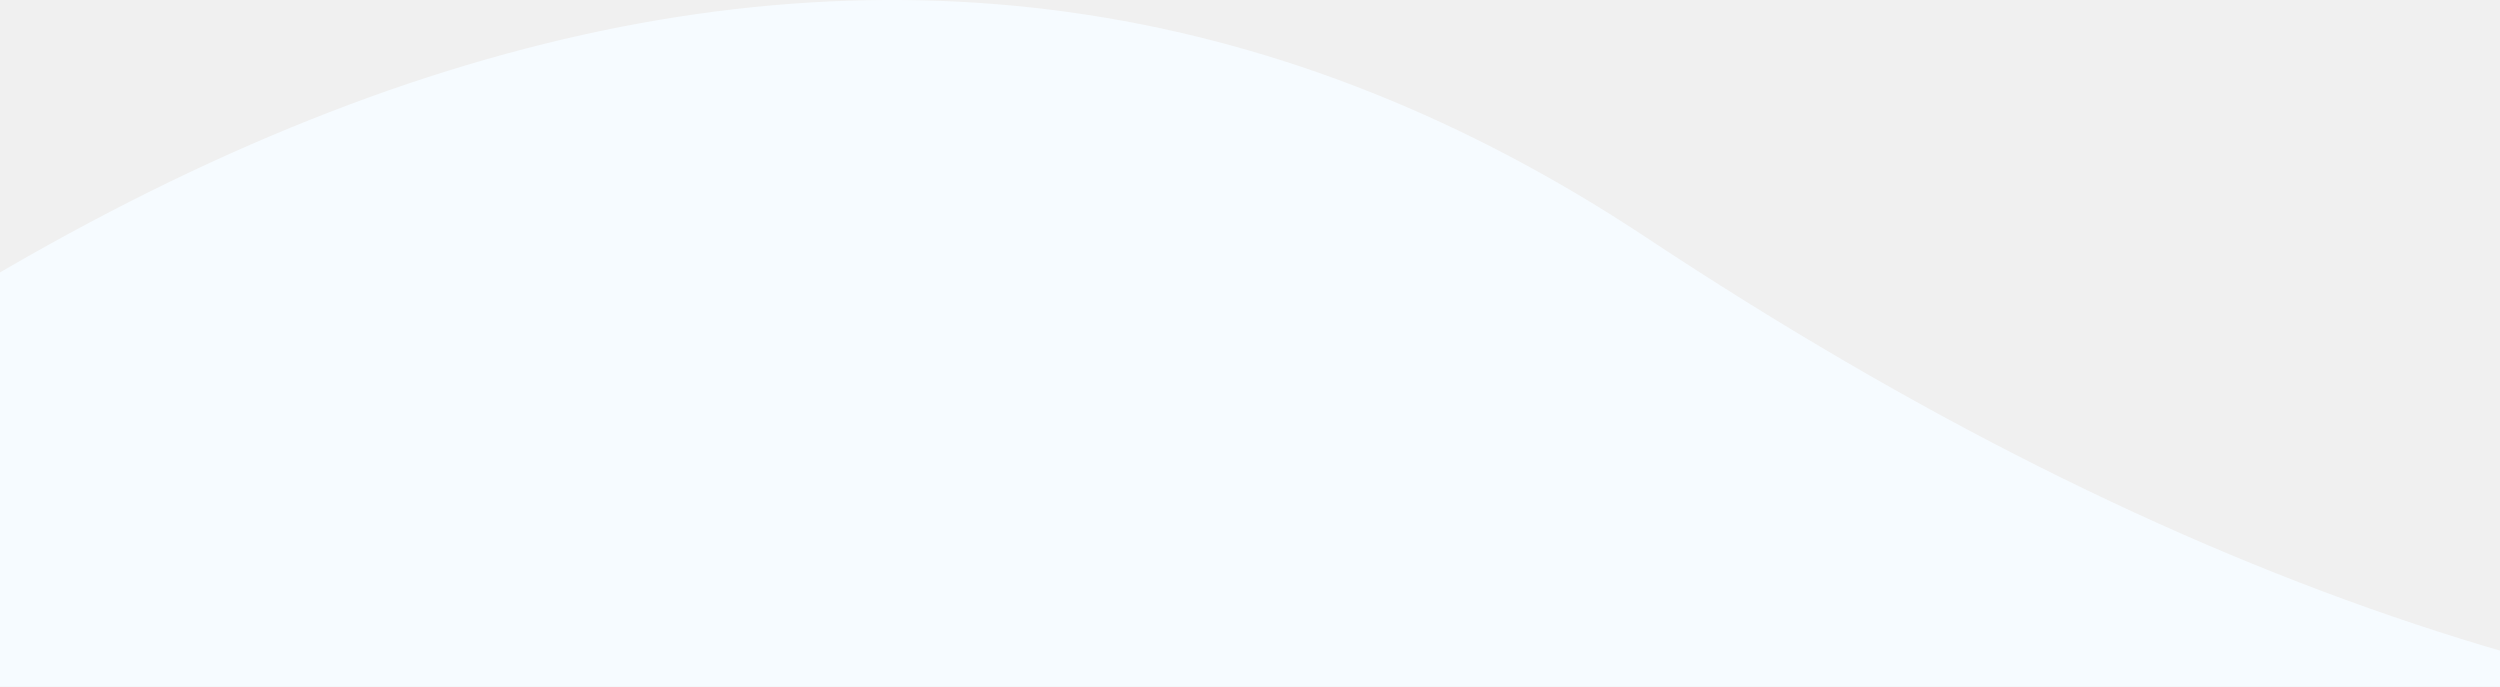
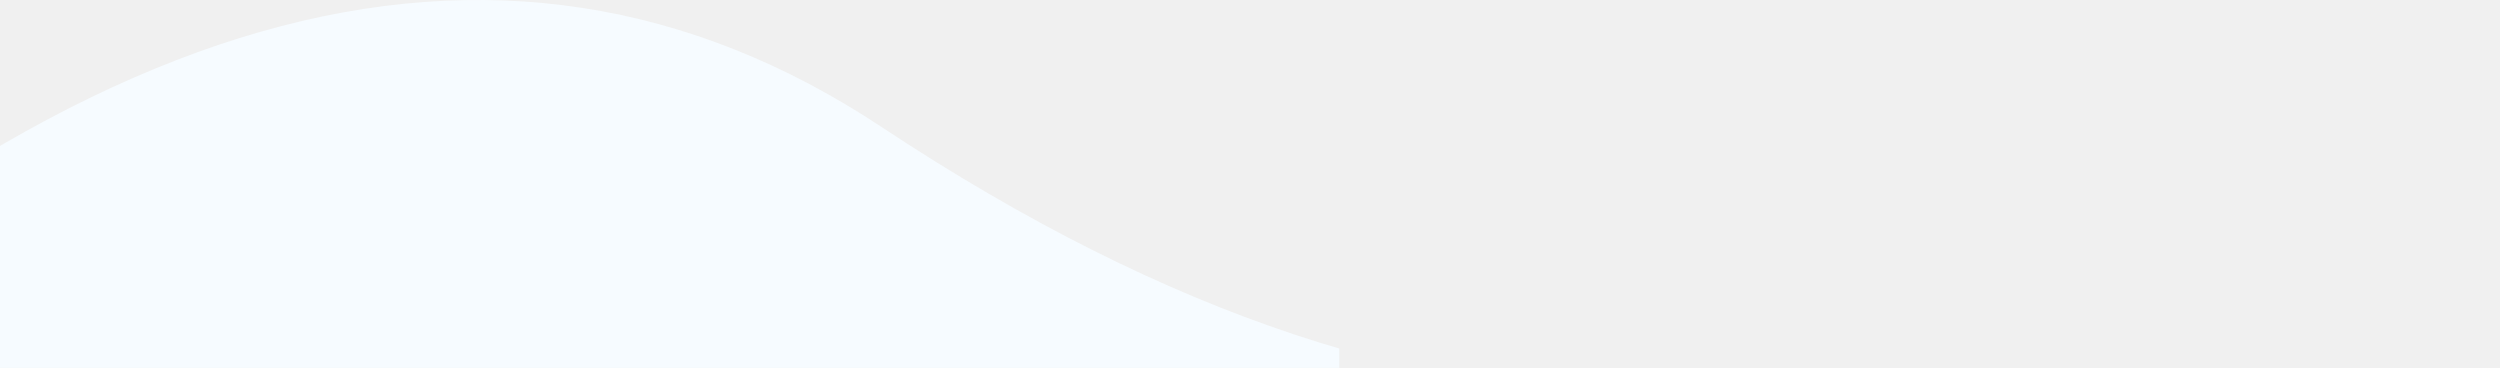
- <svg xmlns="http://www.w3.org/2000/svg" xmlns:xlink="http://www.w3.org/1999/xlink" width="375" height="103">
+ <svg xmlns="http://www.w3.org/2000/svg" xmlns:xlink="http://www.w3.org/1999/xlink" width="700" height="103">
  <defs>
    <path id="a" d="M0 0h375v103H0z" />
  </defs>
  <g fill="none" fill-rule="evenodd">
    <mask id="b" fill="#fff">
      <use xlink:href="#a" />
    </mask>
    <g mask="url(#b)">
      <path d="M-126.345 142.35C14.982 0 139.39-35.588 246.88 35.586c161.235 106.762 291.228 92.307 408.49 0 78.175-61.537 78.175 146.947 0 625.453-127.86 101.604-237.07 122.013-327.628 61.226-135.838-91.181-342.275-91.181-450.675 57.166-72.266 98.899-73.403-113.462-3.41-637.083z" fill="#F6FBFF" />
      <path d="M48 80h280v280H48z" />
    </g>
  </g>
</svg>
